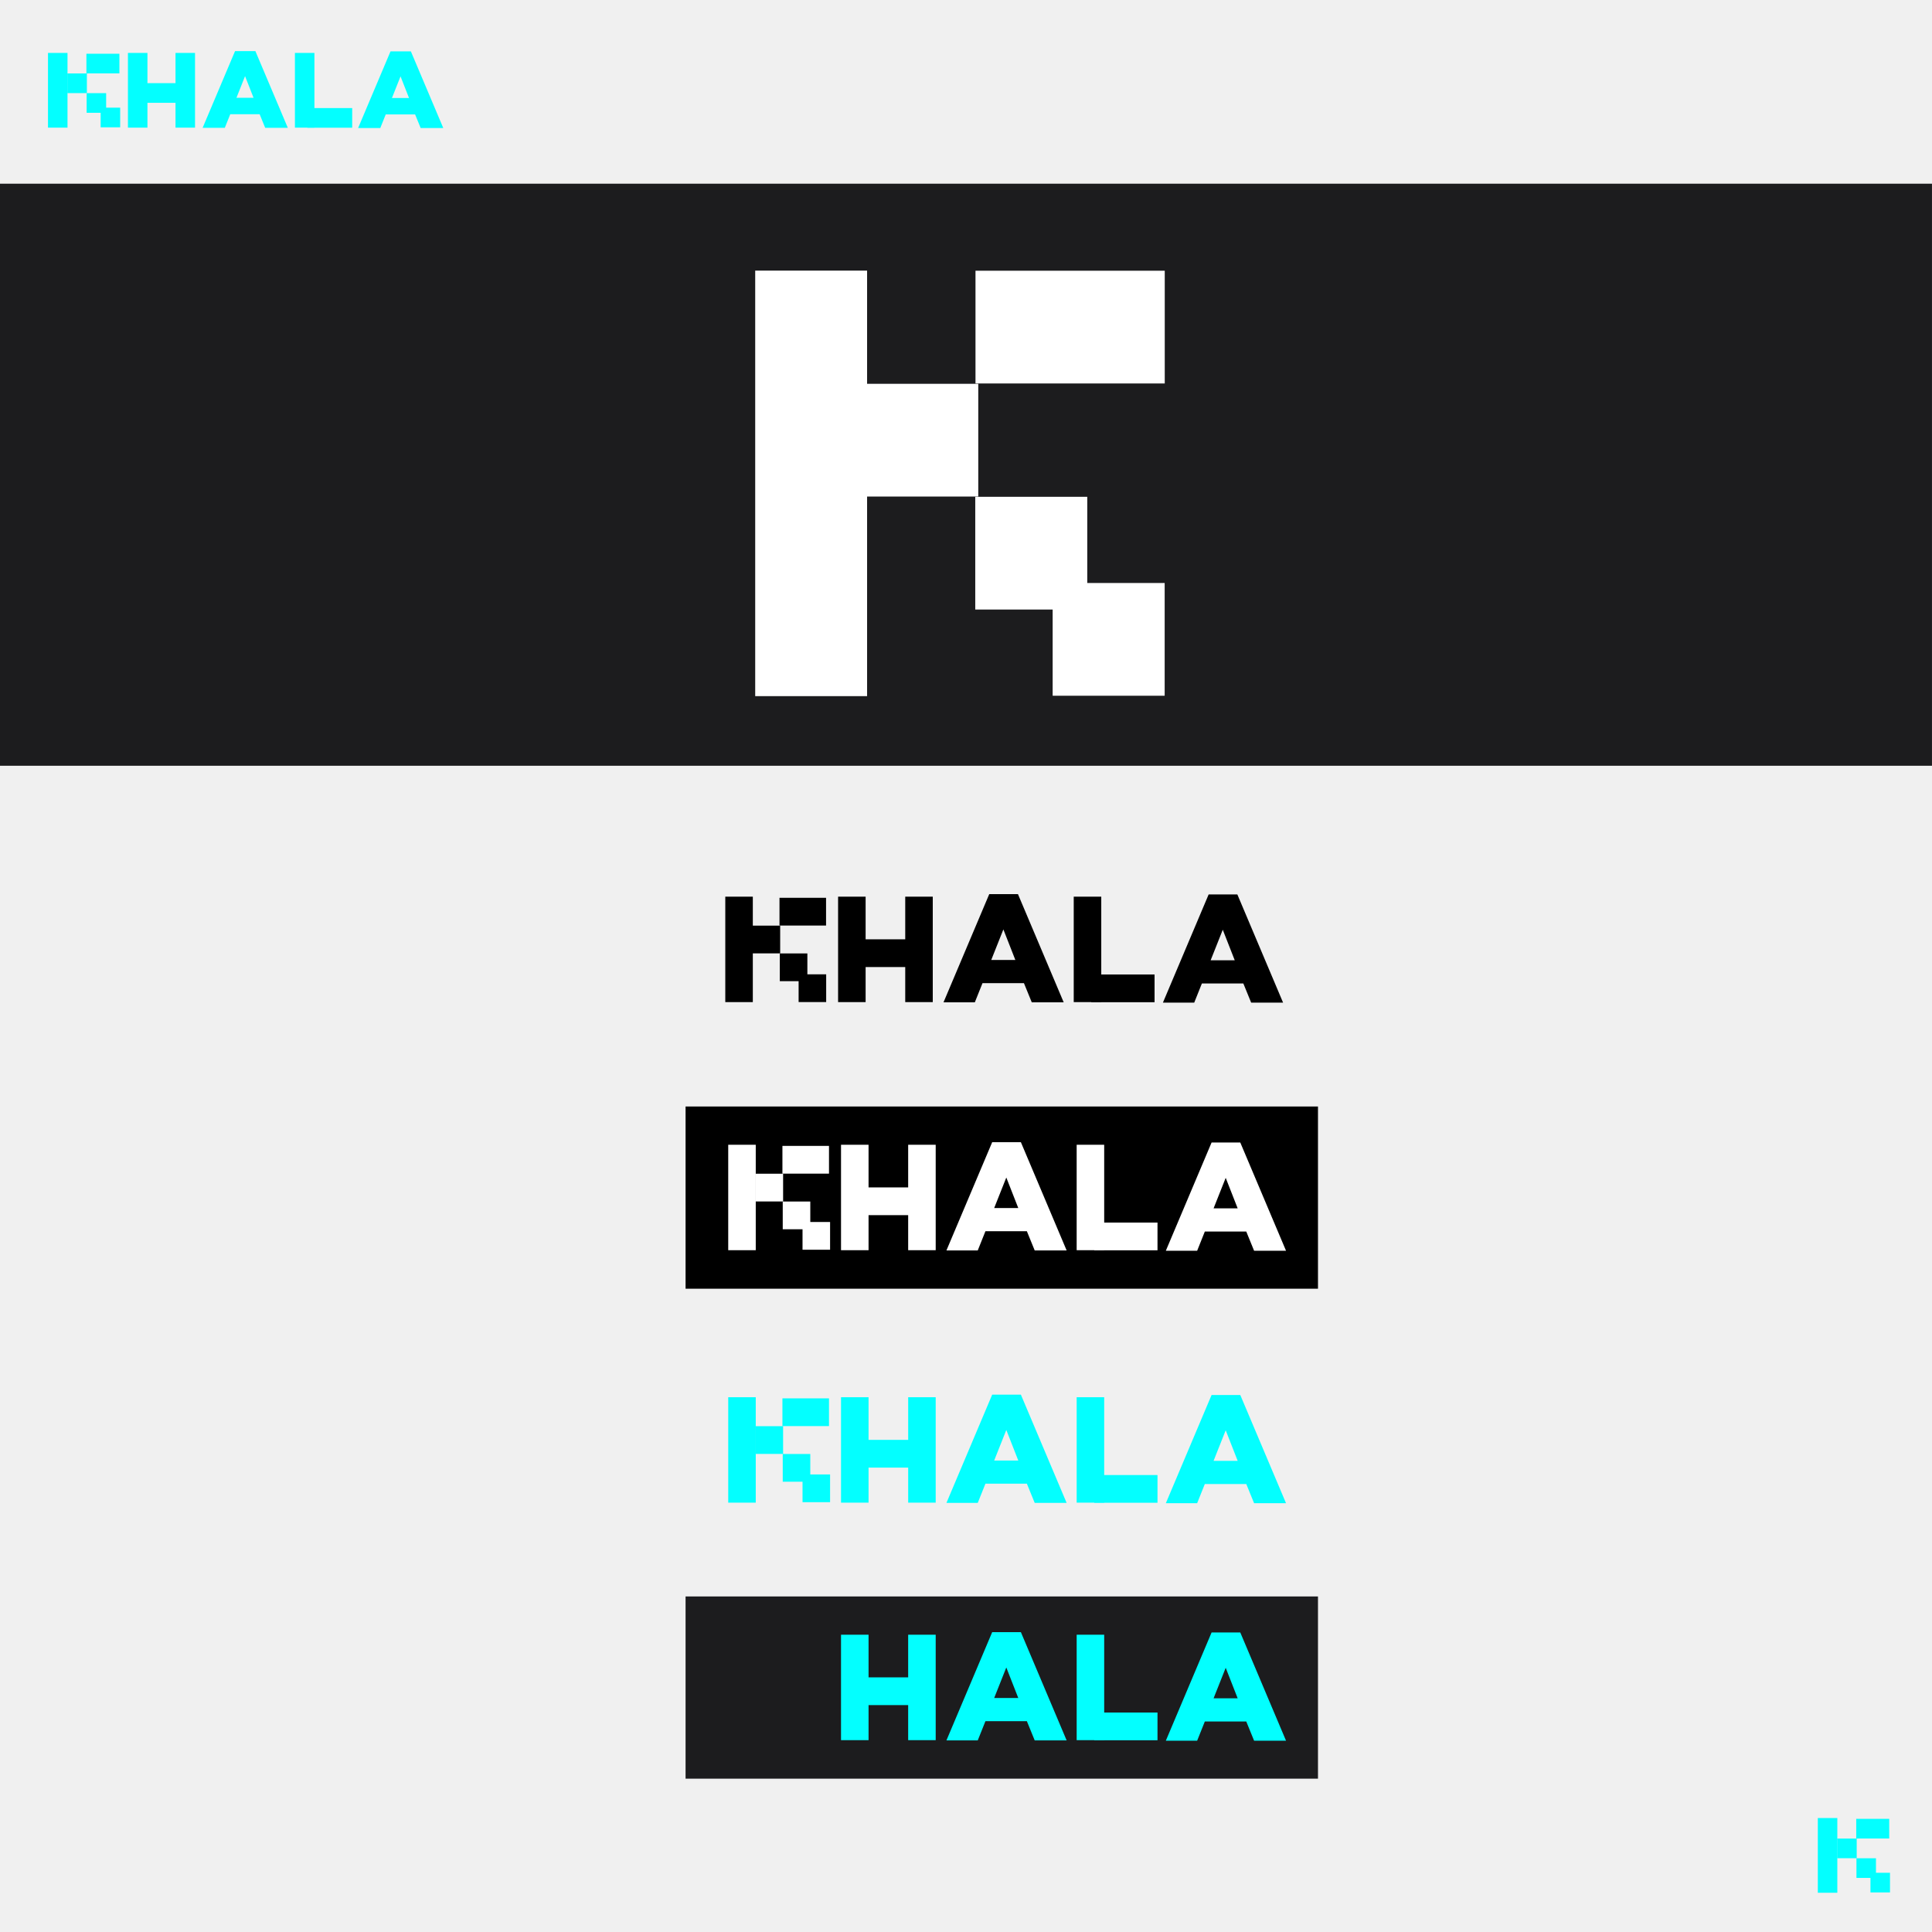
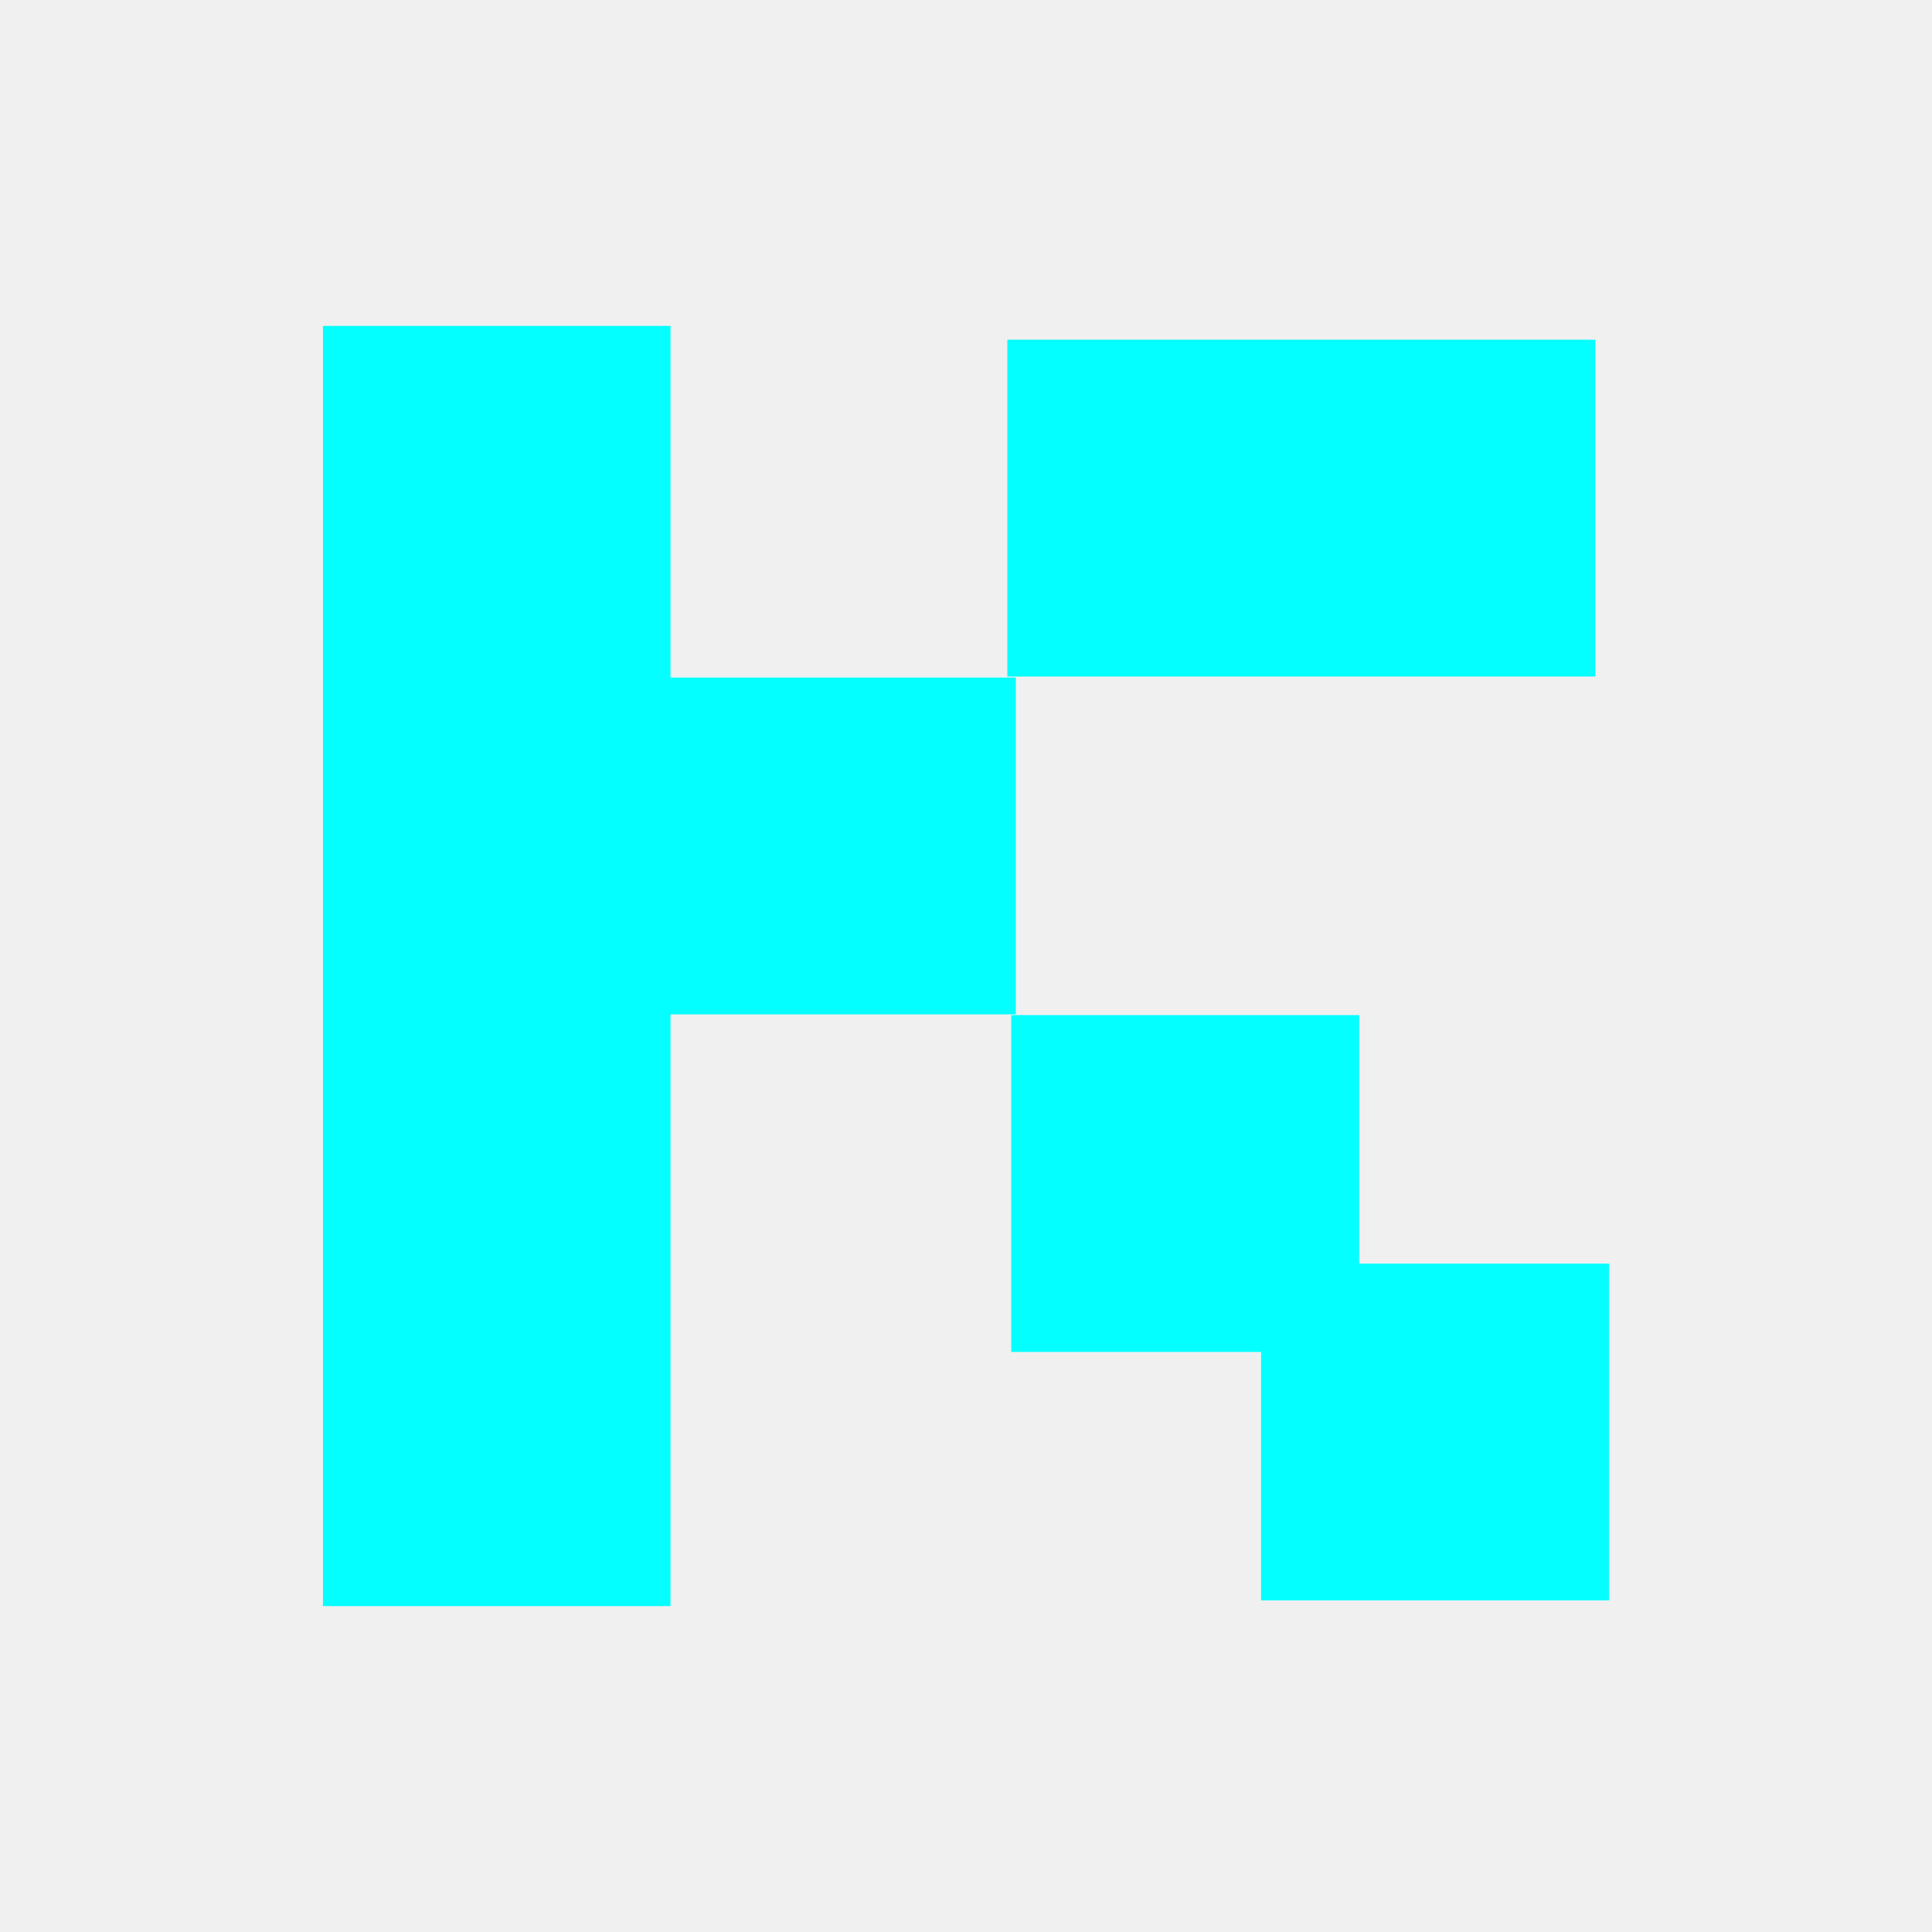
- <svg xmlns="http://www.w3.org/2000/svg" version="1.1" id="图层_1" x="0px" y="0px" viewBox="0 0 1280 1280" style="enable-background:new 0 0 1280 1280;" xml:space="preserve">
-   <rect x="-0.98" y="121.709" style="fill:#1C1C1E;" width="1280.966" height="385.621" />
-   <rect x="454.212" y="733.084" width="418.983" height="120.719" />
+ <svg xmlns="http://www.w3.org/2000/svg" width="36" height="36" version="1.1" xml:space="preserve">
  <g>
-     <rect x="5033.804" y="-1702.584" width="72.559" height="324.65" />
-     <rect x="5105.818" y="-1590.182" width="72.639" height="73.113" />
-     <rect x="5177.487" y="-1516.905" width="72.639" height="73.113" />
-     <rect x="5229.645" y="-1452.652" width="72.639" height="73.113" />
-     <rect x="5229.645" y="-1703.218" width="72.639" height="73.113" />
-     <rect x="5176.665" y="-1663.515" width="72.639" height="73.113" />
-   </g>
-   <rect x="5044.842" y="-1287.814" width="46.223" height="206.814" />
-   <rect x="5090.718" y="-1216.209" width="46.274" height="46.576" />
-   <rect x="5136.375" y="-1169.53" width="46.274" height="46.576" />
-   <rect x="5169.601" y="-1128.598" style="fill:#2803FF;" width="46.274" height="46.576" />
-   <rect x="5169.601" y="-1288.218" width="46.274" height="46.576" />
-   <rect x="5135.851" y="-1262.926" width="46.274" height="46.576" />
-   <g>
-     <rect x="5044.842" y="-992.717" width="46.223" height="206.814" />
-     <rect x="5090.718" y="-921.112" width="46.274" height="46.576" />
-     <rect x="5136.375" y="-874.432" width="46.274" height="46.576" />
-     <rect x="5169.601" y="-833.5" style="fill:#0AE21E;" width="46.274" height="46.576" />
-     <rect x="5169.601" y="-993.12" width="46.274" height="46.576" />
-     <rect x="5135.851" y="-967.828" width="46.274" height="46.576" />
-   </g>
-   <rect x="480.524" y="594.066" width="18.239" height="69.858" />
-   <rect x="555.258" y="594.066" width="18.239" height="69.858" />
-   <rect x="599.743" y="594.066" width="18.239" height="69.858" />
-   <rect x="498.626" y="613.254" width="18.259" height="18.378" />
-   <rect x="559.613" y="622.32" width="41.908" height="18.378" />
-   <rect x="711.374" y="594.066" width="18.239" height="69.858" />
-   <rect x="723.021" y="645.617" width="41.908" height="18.378" />
-   <rect x="516.641" y="631.673" width="18.259" height="18.378" />
-   <rect x="529.103" y="645.514" width="18.259" height="18.378" />
-   <rect x="516.435" y="594.82" width="30.851" height="18.378" />
-   <path d="M655.404,592.375h19.017l30.305,71.695h-21.152l-5.186-12.712h-27.458l-5.085,12.712h-20.746L655.404,592.375z   M672.692,636.002l-7.932-20.237l-8.034,20.237H672.692z" />
-   <path d="M800.76,592.586h19.017l30.305,71.695h-21.152l-5.186-12.712h-27.458l-5.084,12.712h-20.746L800.76,592.586z   M818.048,636.214l-7.932-20.237l-8.034,20.237H818.048z" />
-   <g>
-     <g>
-       <rect x="482.467" y="758.432" style="fill:#FFFFFF;" width="18.239" height="69.858" />
-       <rect x="500.569" y="777.62" style="fill:#FFFFFF;" width="18.259" height="18.378" />
-       <rect x="518.584" y="796.04" style="fill:#FFFFFF;" width="18.259" height="18.378" />
-       <rect x="531.695" y="809.601" style="fill:#FFFFFF;" width="18.259" height="18.378" />
-       <rect x="518.378" y="759.187" style="fill:#FFFFFF;" width="30.851" height="18.378" />
+     <g id="svg_3">
+       <rect x="5033.804" y="-1702.584" width="72.559" height="324.65" id="svg_4" />
+       <rect x="5105.818" y="-1590.182" width="72.639" height="73.113" id="svg_5" />
+       <rect x="5177.487" y="-1516.905" width="72.639" height="73.113" id="svg_6" />
+       <rect x="5229.645" y="-1452.652" width="72.639" height="73.113" id="svg_7" />
+       <rect x="5229.645" y="-1703.218" width="72.639" height="73.113" id="svg_8" />
+       <rect x="5176.665" y="-1663.515" width="72.639" height="73.113" id="svg_9" />
    </g>
-     <g>
-       <rect x="557.201" y="758.432" style="fill:#FFFFFF;" width="18.239" height="69.858" />
-       <rect x="601.686" y="758.432" style="fill:#FFFFFF;" width="18.239" height="69.858" />
-       <rect x="561.556" y="786.687" style="fill:#FFFFFF;" width="41.908" height="18.378" />
-       <rect x="713.317" y="758.432" style="fill:#FFFFFF;" width="18.239" height="69.858" />
-       <rect x="724.964" y="809.984" style="fill:#FFFFFF;" width="41.908" height="18.378" />
-       <path style="fill:#FFFFFF;" d="M657.347,756.742h19.017l30.305,71.695h-21.152l-5.186-12.712h-27.458l-5.085,12.712h-20.746    L657.347,756.742z M674.635,800.369l-7.932-20.237l-8.034,20.237H674.635z" />
-       <path style="fill:#FFFFFF;" d="M802.703,756.953h19.017l30.305,71.695h-21.152l-5.186-12.712h-27.458l-5.085,12.712h-20.746    L802.703,756.953z M819.991,800.58l-7.932-20.237l-8.034,20.237H819.991z" />
+     <rect x="5044.842" y="-1287.814" width="46.223" height="206.814" id="svg_10" />
+     <rect x="5090.718" y="-1216.209" width="46.274" height="46.576" id="svg_11" />
+     <rect x="5136.375" y="-1169.53" width="46.274" height="46.576" id="svg_12" />
+     <rect x="5169.601" y="-1128.598" width="46.274" height="46.576" fill="#2803FF" id="svg_13" />
+     <rect x="5169.601" y="-1288.218" width="46.274" height="46.576" id="svg_14" />
+     <rect x="5135.851" y="-1262.926" width="46.274" height="46.576" id="svg_15" />
+     <g id="svg_16">
+       <rect x="5044.842" y="-992.717" width="46.223" height="206.814" id="svg_17" />
+       <rect x="5090.718" y="-921.112" width="46.274" height="46.576" id="svg_18" />
+       <rect x="5136.375" y="-874.432" width="46.274" height="46.576" id="svg_19" />
+       <rect x="5169.601" y="-833.5" width="46.274" height="46.576" fill="#0AE21E" id="svg_20" />
+       <rect x="5169.601" y="-993.12" width="46.274" height="46.576" id="svg_21" />
+       <rect x="5135.851" y="-967.828" width="46.274" height="46.576" id="svg_22" />
+     </g>
+     <g id="svg_96" stroke="null">
+       <g id="svg_97" stroke="null">
+         <rect x="6.018" y="6.073" width="6.476" height="23.854" fill="#03FFFF" id="svg_98" stroke="null" />
+         <rect x="12.446" y="12.625" width="6.483" height="6.276" fill="#03FFFF" id="svg_99" stroke="null" />
+         <rect x="18.843" y="18.915" width="6.483" height="6.276" fill="#03FFFF" id="svg_100" stroke="null" />
+         <rect x="23.498" y="23.545" width="6.483" height="6.276" fill="#03FFFF" id="svg_101" stroke="null" />
+         <rect x="18.77" y="6.33" width="10.955" height="6.276" fill="#03FFFF" id="svg_102" stroke="null" />
+       </g>
    </g>
  </g>
-   <g>
-     <rect x="482.467" y="1083.041" style="fill:#03FFFF;" width="18.239" height="69.858" />
-     <rect x="500.569" y="1102.229" style="fill:#03FFFF;" width="18.259" height="18.378" />
-     <rect x="518.584" y="1120.649" style="fill:#03FFFF;" width="18.259" height="18.378" />
-     <rect x="531.036" y="1134.209" style="fill:#03FFFF;" width="18.259" height="18.378" />
-     <rect x="518.378" y="1083.795" style="fill:#03FFFF;" width="30.851" height="18.378" />
-   </g>
-   <g>
-     <rect x="454.212" y="1057.692" style="fill:#1C1C1E;" width="418.983" height="120.719" />
-     <g>
-       <rect x="557.201" y="1083.041" style="fill:#03FFFF;" width="18.239" height="69.858" />
-       <rect x="601.686" y="1083.041" style="fill:#03FFFF;" width="18.239" height="69.858" />
-       <rect x="561.556" y="1111.295" style="fill:#03FFFF;" width="41.908" height="18.378" />
-       <rect x="713.317" y="1083.041" style="fill:#03FFFF;" width="18.239" height="69.858" />
-       <rect x="724.964" y="1134.593" style="fill:#03FFFF;" width="41.908" height="18.378" />
-       <path style="fill:#03FFFF;" d="M657.347,1081.351h19.017l30.305,71.695h-21.152l-5.186-12.712h-27.458l-5.085,12.712h-20.746    L657.347,1081.351z M674.635,1124.978l-7.932-20.237l-8.034,20.237H674.635z" />
-       <path style="fill:#03FFFF;" d="M802.703,1081.562h19.017l30.305,71.695h-21.152l-5.186-12.712h-27.458l-5.085,12.712h-20.746    L802.703,1081.562z M819.991,1125.189l-7.932-20.237l-8.034,20.237H819.991z" />
-     </g>
-   </g>
-   <g>
-     <g>
-       <rect x="482.467" y="925.694" style="fill:#03FFFF;" width="18.239" height="69.858" />
-       <rect x="500.569" y="944.883" style="fill:#03FFFF;" width="18.259" height="18.378" />
-       <rect x="518.584" y="963.302" style="fill:#03FFFF;" width="18.259" height="18.378" />
-       <rect x="531.695" y="976.863" style="fill:#03FFFF;" width="18.259" height="18.378" />
-       <rect x="518.378" y="926.449" style="fill:#03FFFF;" width="30.851" height="18.378" />
-     </g>
-     <g>
-       <rect x="557.201" y="925.694" style="fill:#03FFFF;" width="18.239" height="69.858" />
-       <rect x="601.686" y="925.694" style="fill:#03FFFF;" width="18.239" height="69.858" />
-       <rect x="561.556" y="953.949" style="fill:#03FFFF;" width="41.908" height="18.378" />
-       <rect x="713.317" y="925.694" style="fill:#03FFFF;" width="18.239" height="69.858" />
-       <rect x="724.964" y="977.246" style="fill:#03FFFF;" width="41.908" height="18.378" />
-       <path style="fill:#03FFFF;" d="M657.347,924.004h19.017l30.305,71.695h-21.152l-5.186-12.712h-27.458l-5.085,12.712h-20.746    L657.347,924.004z M674.635,967.631l-7.932-20.237l-8.034,20.237H674.635z" />
-       <path style="fill:#03FFFF;" d="M802.703,924.215h19.017l30.305,71.695h-21.152l-5.186-12.712h-27.458l-5.085,12.712h-20.746    L802.703,924.215z M819.991,967.842l-7.932-20.237l-8.034,20.237H819.991z" />
-     </g>
-   </g>
-   <g>
-     <g>
-       <rect x="31.799" y="35.063" style="fill:#03FFFF;" width="12.925" height="49.504" />
-       <rect x="44.627" y="48.661" style="fill:#03FFFF;" width="12.939" height="13.024" />
-       <rect x="57.393" y="61.714" style="fill:#03FFFF;" width="12.939" height="13.024" />
-       <rect x="66.684" y="71.324" style="fill:#03FFFF;" width="12.939" height="13.024" />
-       <rect x="57.247" y="35.598" style="fill:#03FFFF;" width="21.863" height="13.024" />
-     </g>
-     <g>
-       <rect x="84.759" y="35.063" style="fill:#03FFFF;" width="12.925" height="49.504" />
-       <rect x="116.283" y="35.063" style="fill:#03FFFF;" width="12.925" height="49.504" />
-       <rect x="87.845" y="55.086" style="fill:#03FFFF;" width="29.698" height="13.024" />
-       <rect x="195.389" y="35.063" style="fill:#03FFFF;" width="12.925" height="49.504" />
-       <rect x="203.643" y="71.595" style="fill:#03FFFF;" width="29.698" height="13.024" />
-       <path style="fill:#03FFFF;" d="M155.726,33.865h13.476l21.475,50.806h-14.99l-3.675-9.008h-19.458l-3.603,9.008h-14.701    L155.726,33.865z M167.977,64.781l-5.621-14.341l-5.693,14.341H167.977z" />
-       <path style="fill:#03FFFF;" d="M258.732,34.015h13.476l21.475,50.806h-14.99l-3.675-9.008h-19.458l-3.603,9.008h-14.701    L258.732,34.015z M270.983,64.931l-5.621-14.341l-5.693,14.341H270.983z" />
-     </g>
-   </g>
-   <g>
-     <g>
-       <rect x="1204.35" y="1204.495" style="fill:#03FFFF;" width="12.925" height="49.504" />
-       <rect x="1217.177" y="1218.092" style="fill:#03FFFF;" width="12.939" height="13.024" />
-       <rect x="1229.944" y="1231.145" style="fill:#03FFFF;" width="12.939" height="13.024" />
-       <rect x="1239.235" y="1240.755" style="fill:#03FFFF;" width="12.939" height="13.024" />
-       <rect x="1229.798" y="1205.029" style="fill:#03FFFF;" width="21.863" height="13.024" />
-     </g>
-   </g>
-   <g>
-     <rect x="500.344" y="179.289" style="fill:#FFFFFF;" width="74.126" height="281.921" />
-     <rect x="573.913" y="254.281" style="fill:#FFFFFF;" width="74.208" height="74.692" />
-     <rect x="646.13" y="329.14" style="fill:#FFFFFF;" width="74.208" height="74.692" />
-     <rect x="697.413" y="386.254" style="fill:#FFFFFF;" width="74.208" height="74.692" />
-     <rect x="646.291" y="179.363" style="fill:#FFFFFF;" width="125.385" height="74.692" />
-   </g>
</svg>
